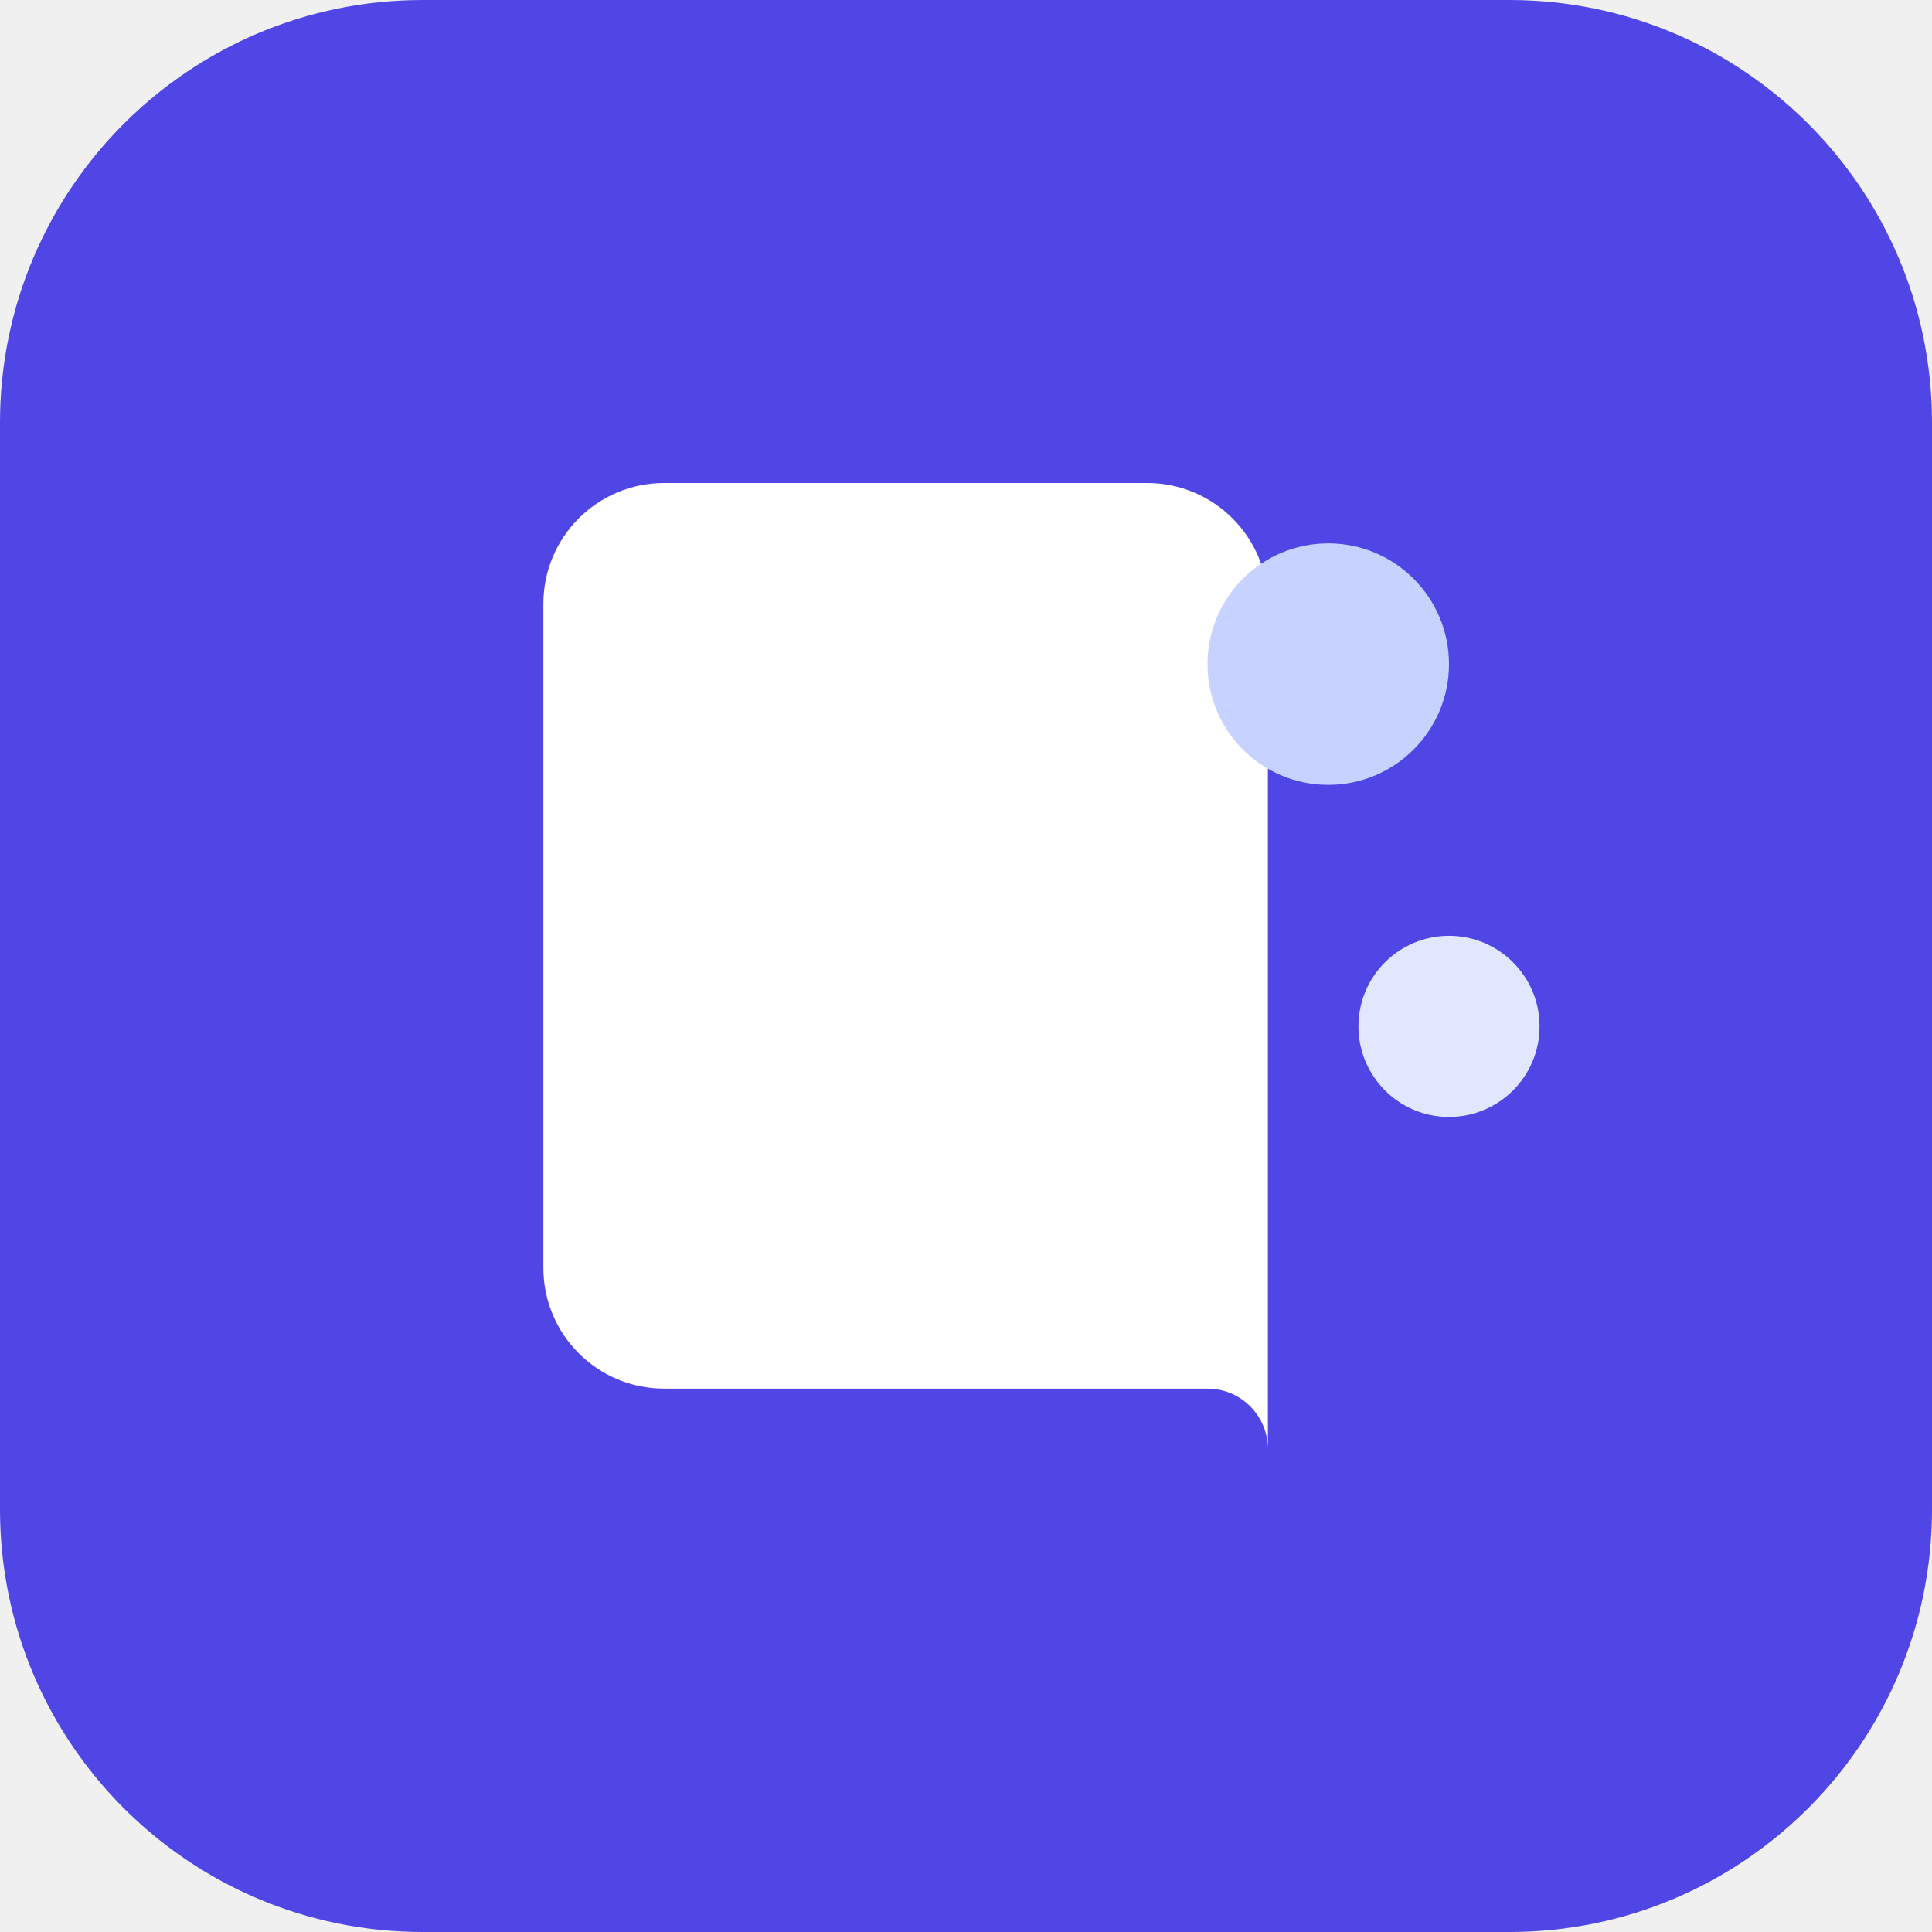
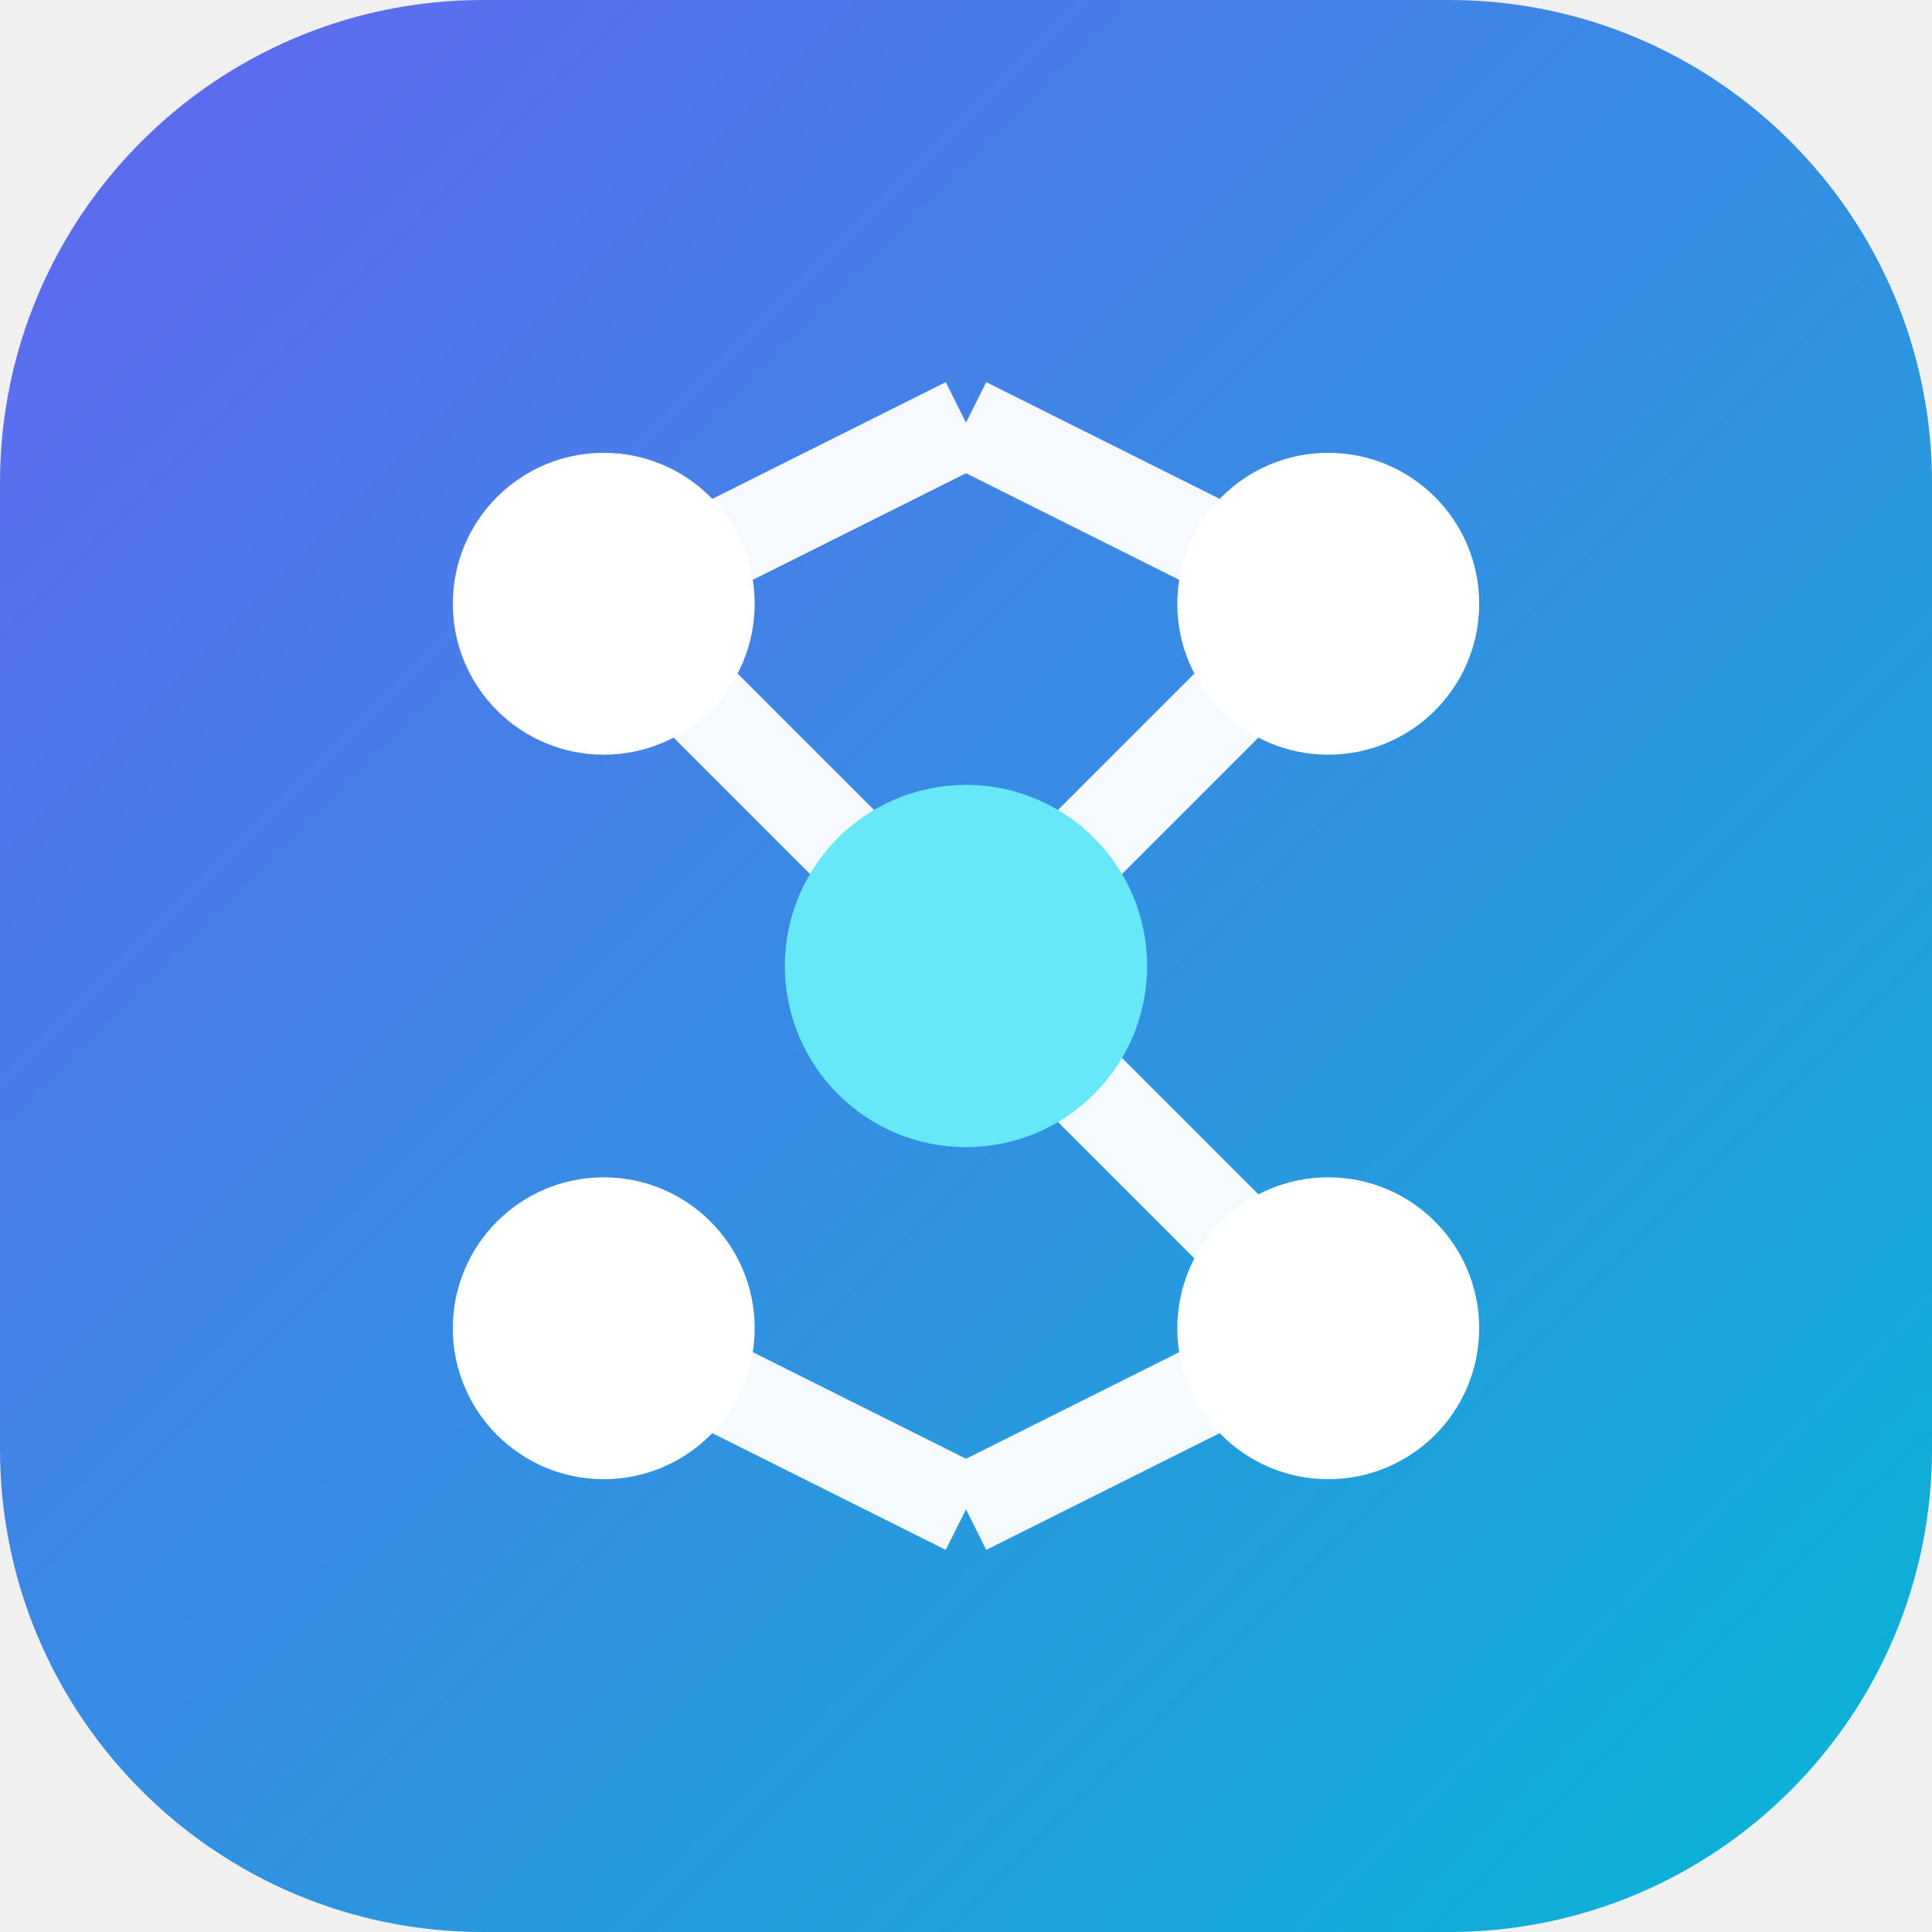
- <svg xmlns="http://www.w3.org/2000/svg" viewBox="0 0 32 32">
-   <rect width="32" height="32" rx="7" fill="#4f46e5" />
-   <path fill="#fff" d="M9 8h10a2 2 0 0 1 2 2v14a1 1 0 0 0-1-1H11a2 2 0 0 1-2-2V10a2 2 0 0 1 2-2z" />
-   <circle cx="22" cy="11" r="2" fill="#c7d2fe" />
-   <circle cx="24" cy="17" r="1.5" fill="#e0e7ff" />
+ <svg xmlns="http://www.w3.org/2000/svg" viewBox="0 0 32 32" role="img" aria-label="AI Engineering Hub Favicon">
+   <defs>
+     <linearGradient id="fav-grad" x1="0%" y1="0%" x2="100%" y2="100%">
+       <stop offset="0%" stop-color="#6366f1" />
+       <stop offset="100%" stop-color="#06b6d4" />
+     </linearGradient>
+   </defs>
+   <rect width="32" height="32" rx="8" fill="url(#fav-grad)" />
+   <g stroke="#ffffff" stroke-width="1.5" opacity="0.95">
+     <line x1="10" y1="10" x2="16" y2="7" />
+     <line x1="10" y1="10" x2="16" y2="16" />
+     <line x1="16" y1="7" x2="22" y2="10" />
+     <line x1="16" y1="16" x2="22" y2="10" />
+     <line x1="10" y1="22" x2="16" y2="25" />
+     <line x1="16" y1="25" x2="22" y2="22" />
+     <line x1="16" y1="16" x2="22" y2="22" />
+   </g>
+   <circle cx="10" cy="10" r="2.5" fill="#ffffff" />
+   <circle cx="22" cy="10" r="2.5" fill="#ffffff" />
+   <circle cx="16" cy="16" r="3" fill="#67e8f9" />
+   <circle cx="10" cy="22" r="2.5" fill="#ffffff" />
+   <circle cx="22" cy="22" r="2.5" fill="#ffffff" />
</svg>
